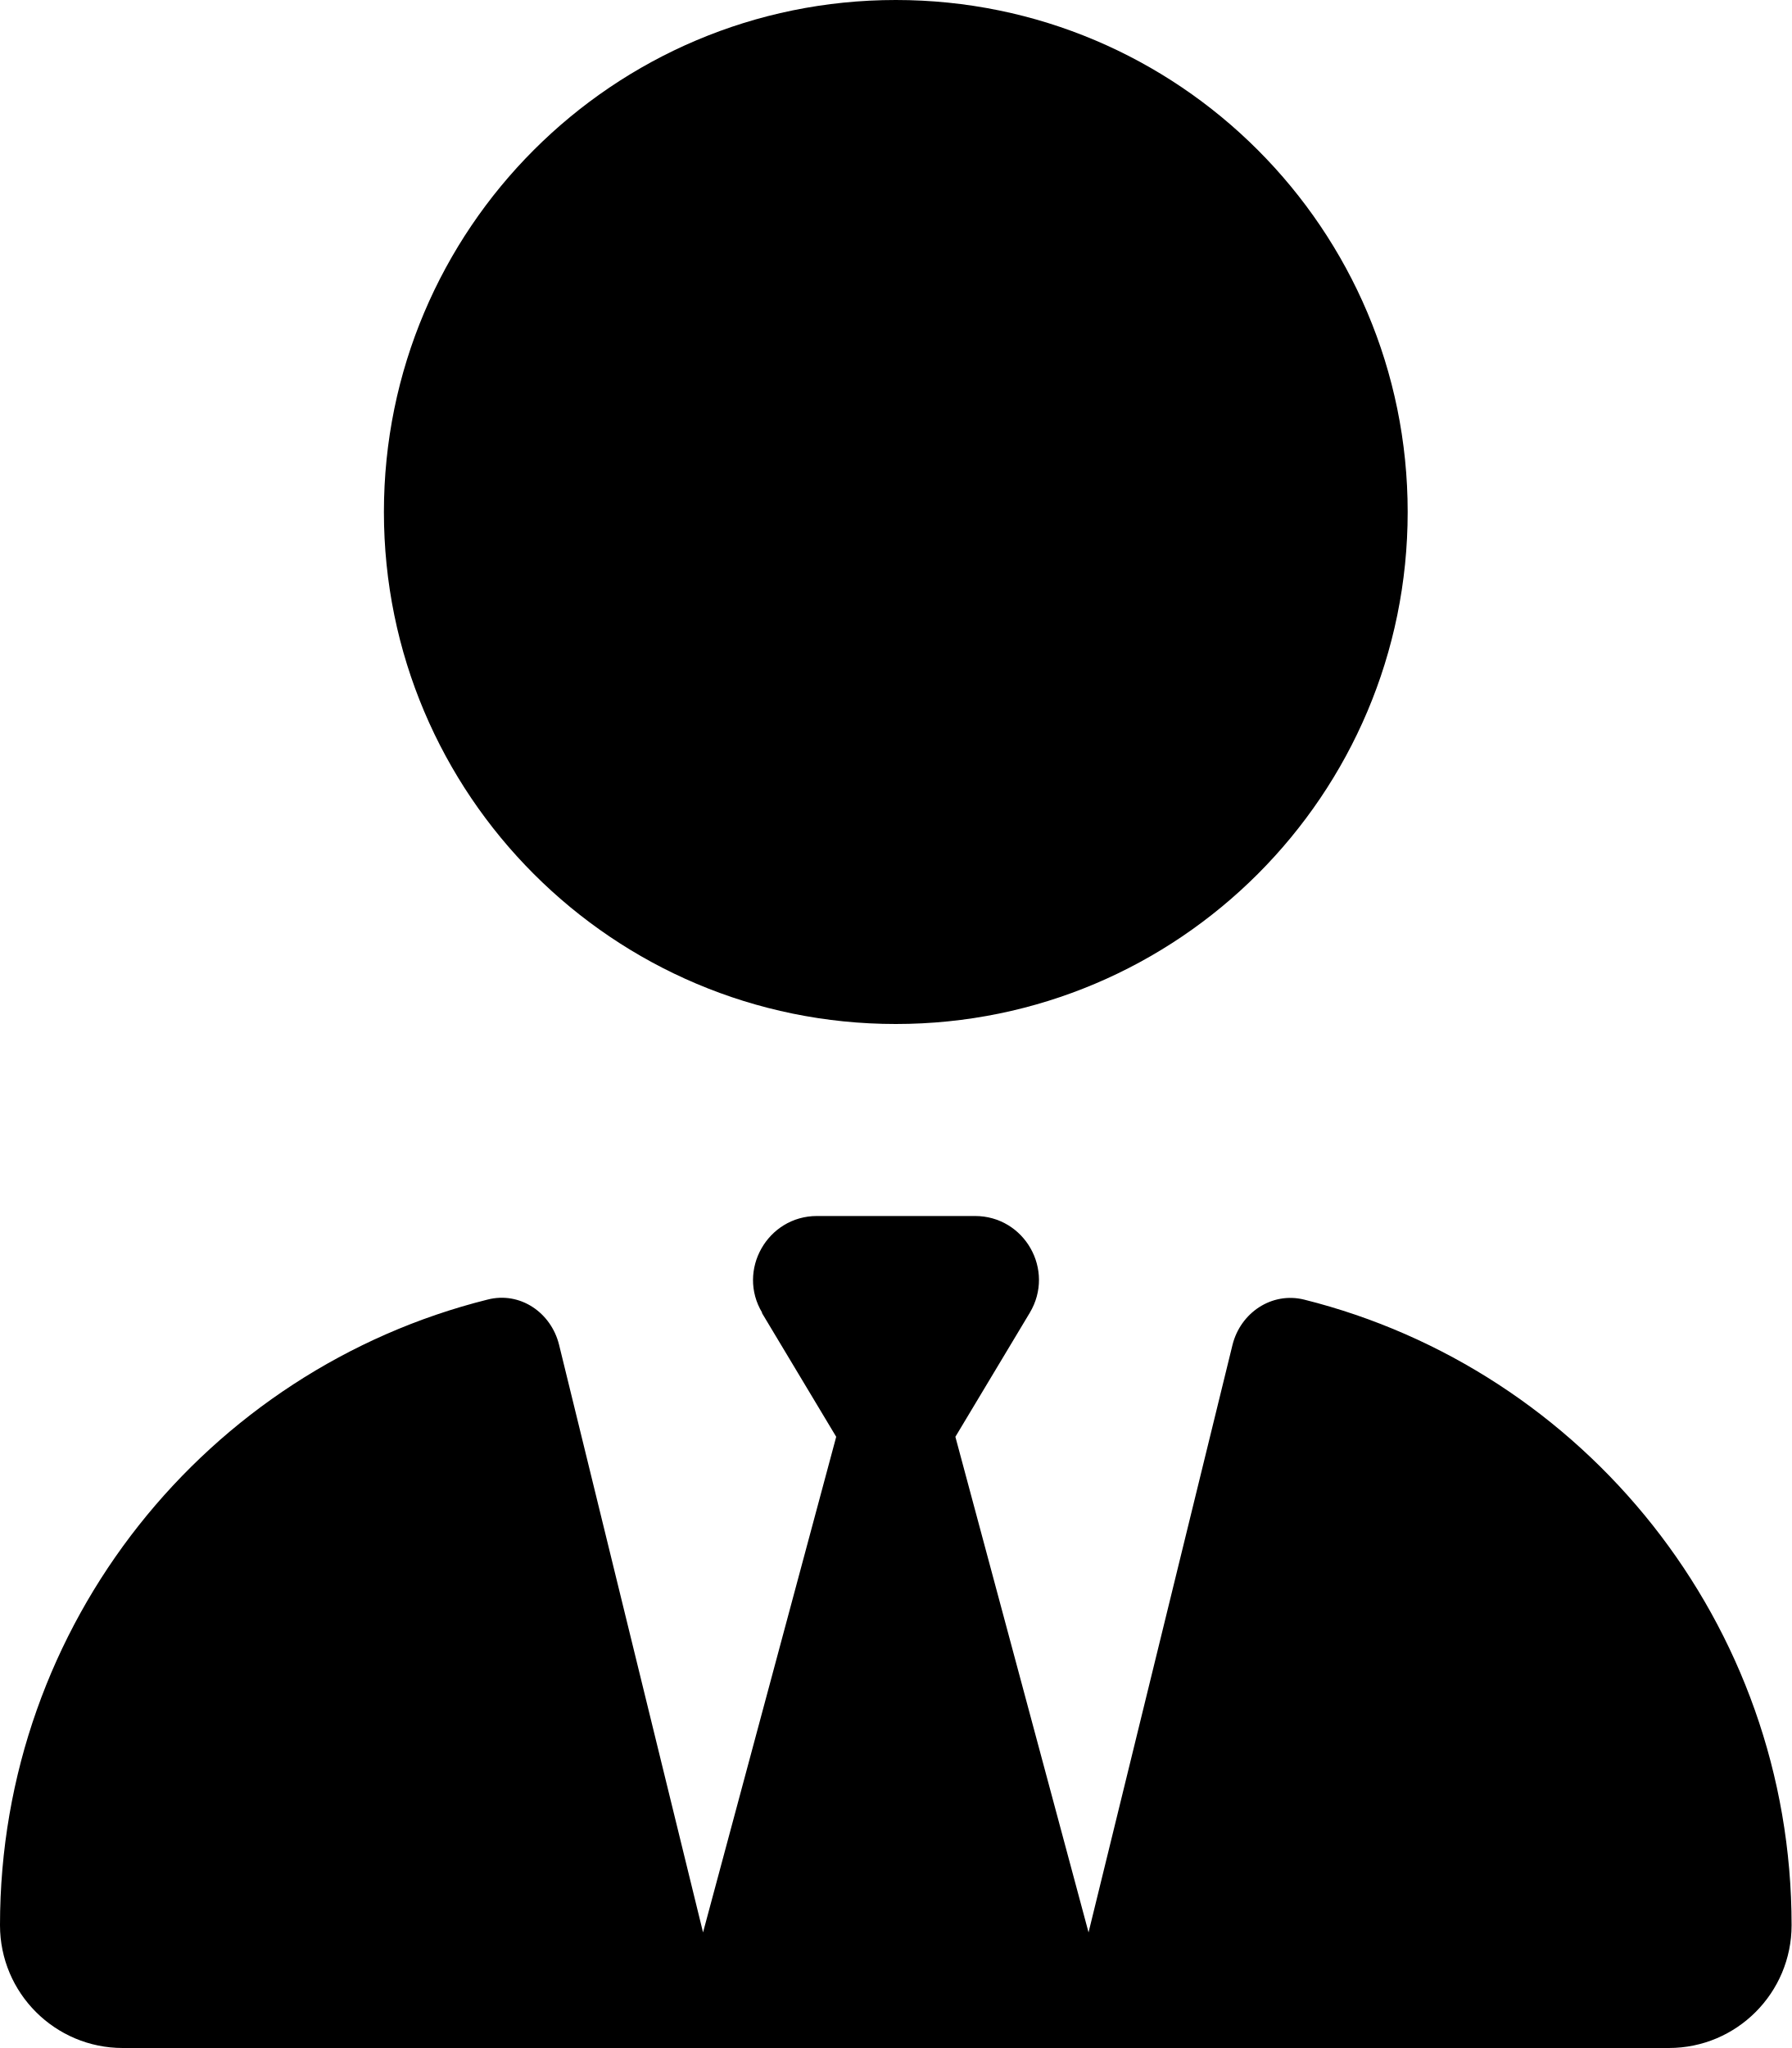
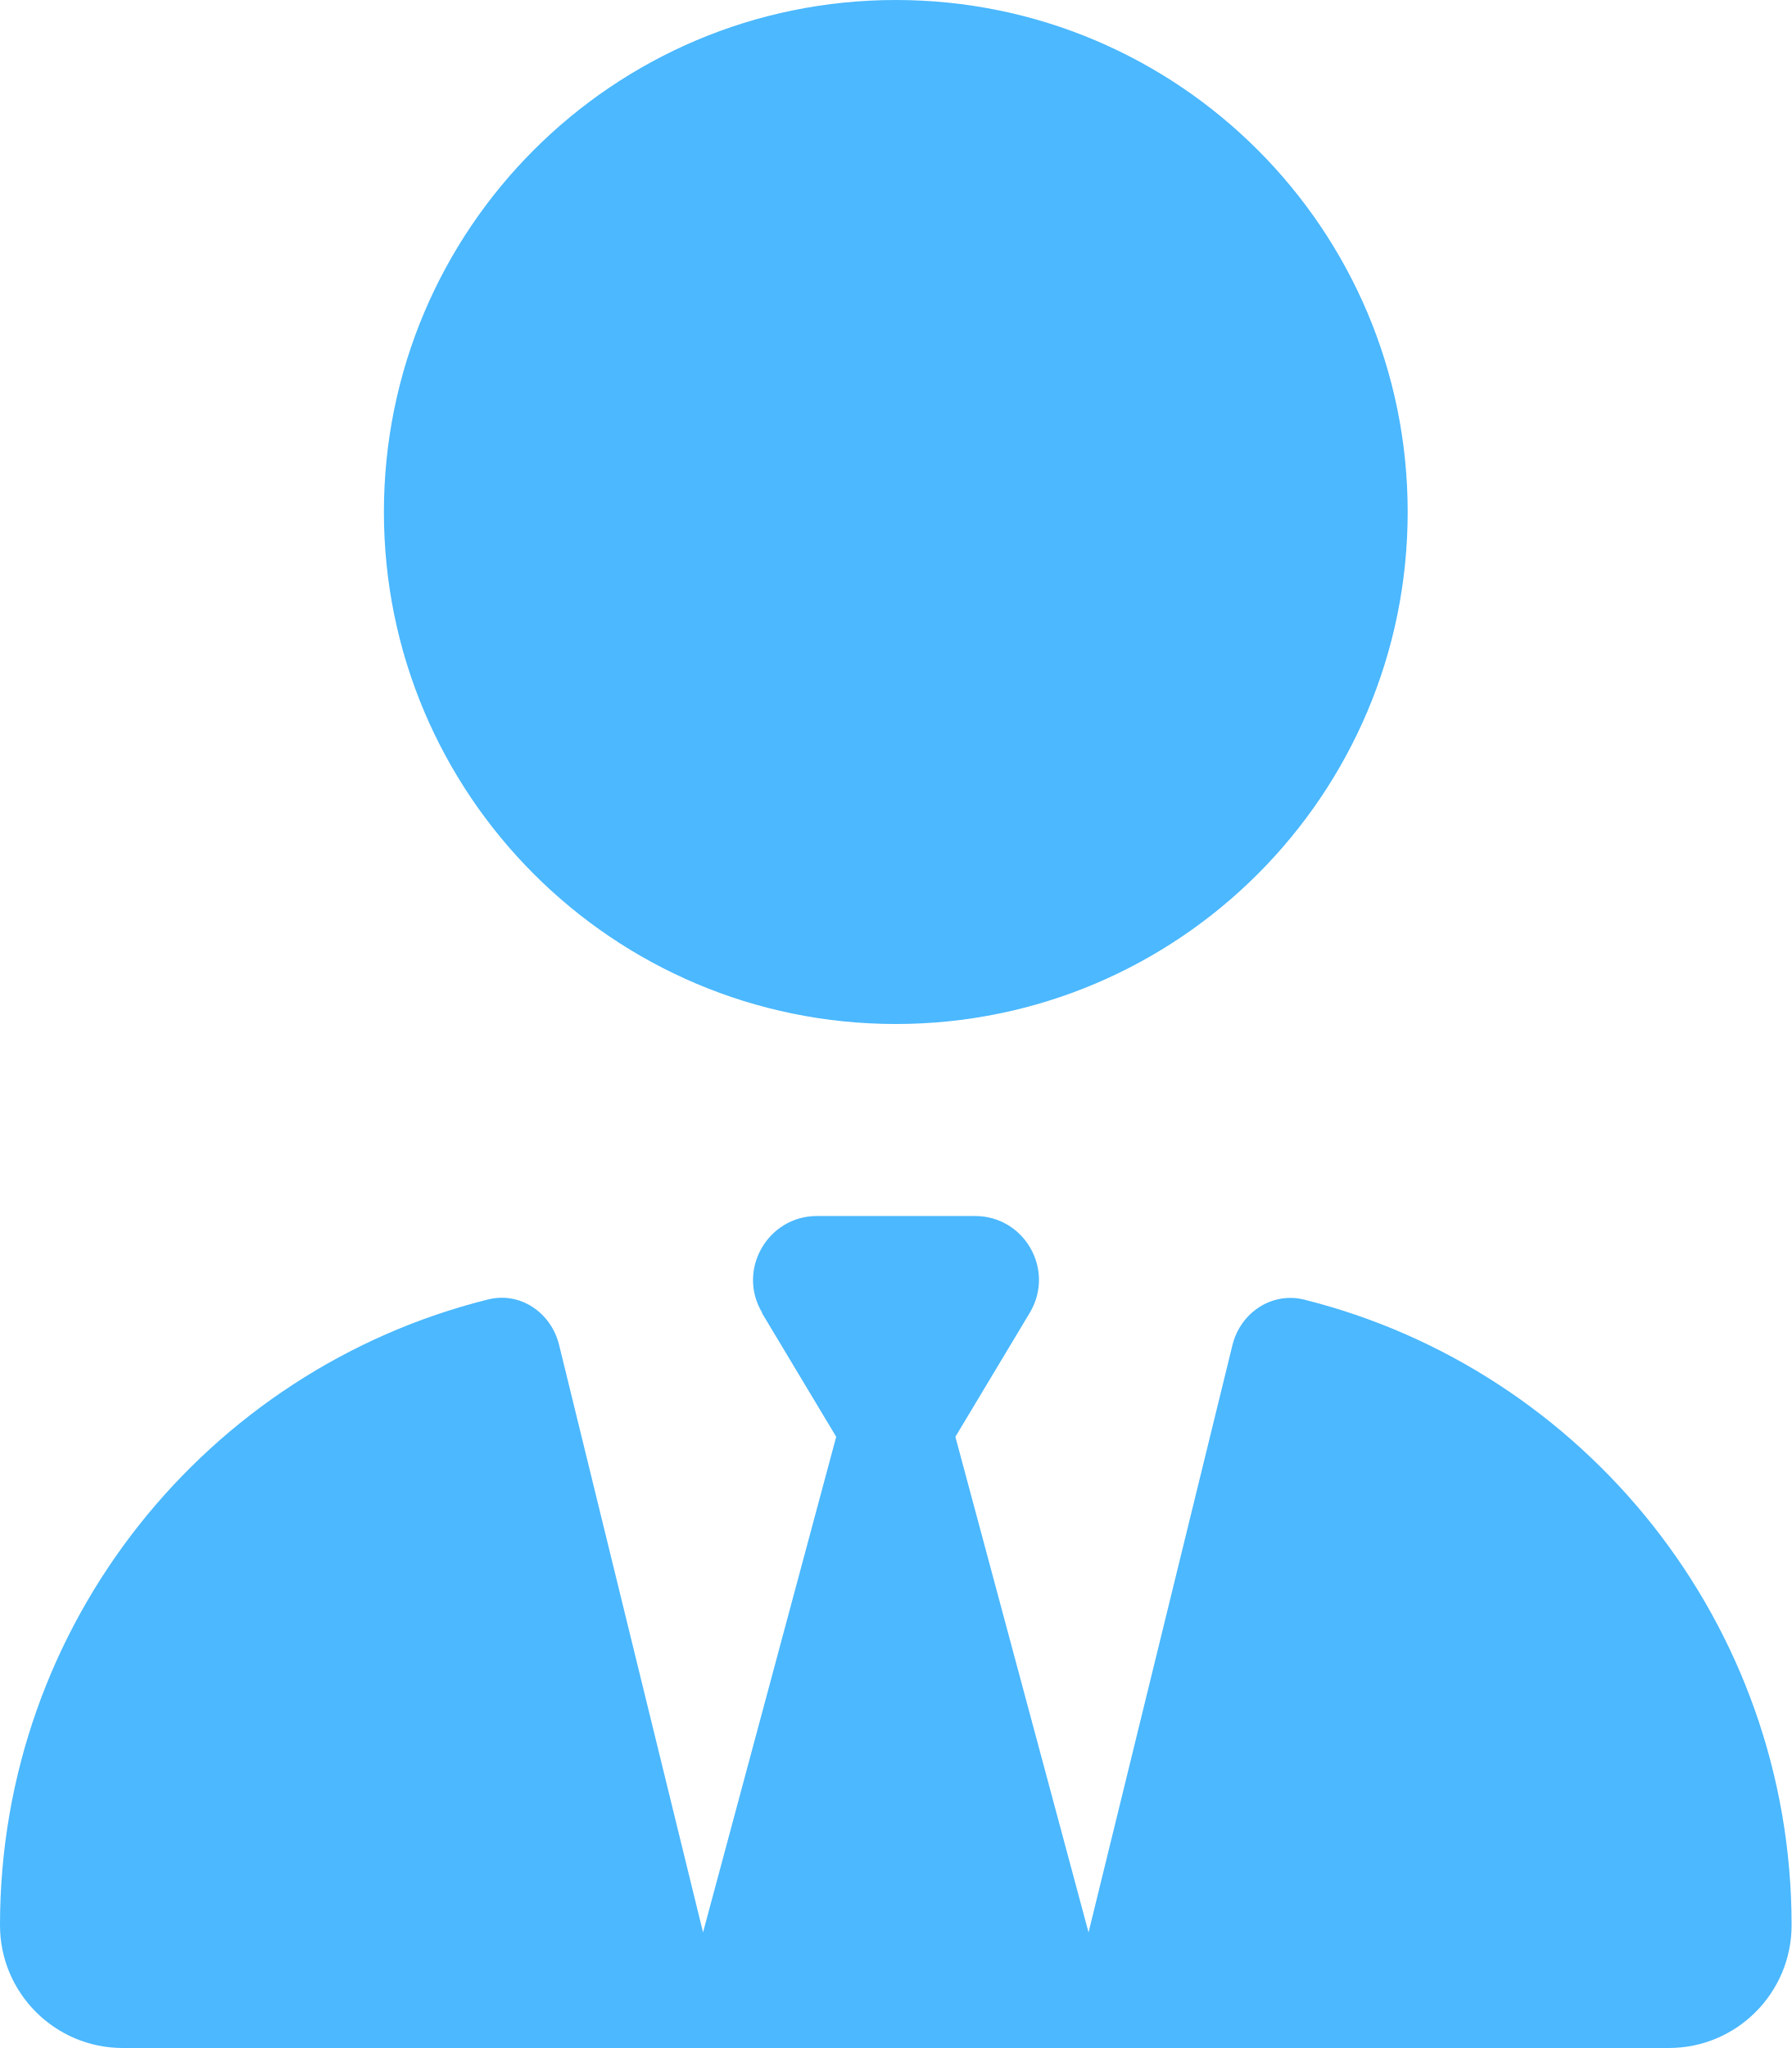
- <svg xmlns="http://www.w3.org/2000/svg" height="24" width="21" viewBox="0 0 448 512">
-   <path d="M96 128a128 128 0 1 0 256 0A128 128 0 1 0 96 128zm94.5 200.2l18.6 31L175.8 483.1l-36-146.9c-2-8.1-9.8-13.4-17.9-11.3C51.9 342.4 0 405.8 0 481.3c0 17 13.8 30.7 30.7 30.7l131.7 0c0 0 0 0 .1 0l5.5 0 112 0 5.5 0c0 0 0 0 .1 0l131.7 0c17 0 30.7-13.8 30.7-30.7c0-75.5-51.9-138.9-121.9-156.4c-8.1-2-15.9 3.3-17.9 11.3l-36 146.9L238.9 359.2l18.6-31c6.4-10.7-1.3-24.2-13.7-24.2L224 304l-19.7 0c-12.4 0-20.1 13.6-13.7 24.2z" />
+ <svg xmlns="http://www.w3.org/2000/svg" viewBox="0 0 448 512">
+   <path fill="#4bb8ff" d="M96 128a128 128 0 1 0 256 0A128 128 0 1 0 96 128zm94.5 200.2l18.6 31L175.8 483.1l-36-146.9c-2-8.1-9.8-13.4-17.9-11.3C51.9 342.4 0 405.8 0 481.3c0 17 13.8 30.7 30.7 30.7l131.7 0c0 0 0 0 .1 0l5.5 0 112 0 5.5 0c0 0 0 0 .1 0l131.7 0c17 0 30.7-13.8 30.7-30.7c0-75.5-51.9-138.9-121.9-156.4c-8.1-2-15.9 3.3-17.9 11.3l-36 146.9L238.9 359.2l18.6-31c6.4-10.7-1.3-24.2-13.7-24.2L224 304l-19.7 0c-12.4 0-20.1 13.6-13.7 24.2z" />
</svg>
